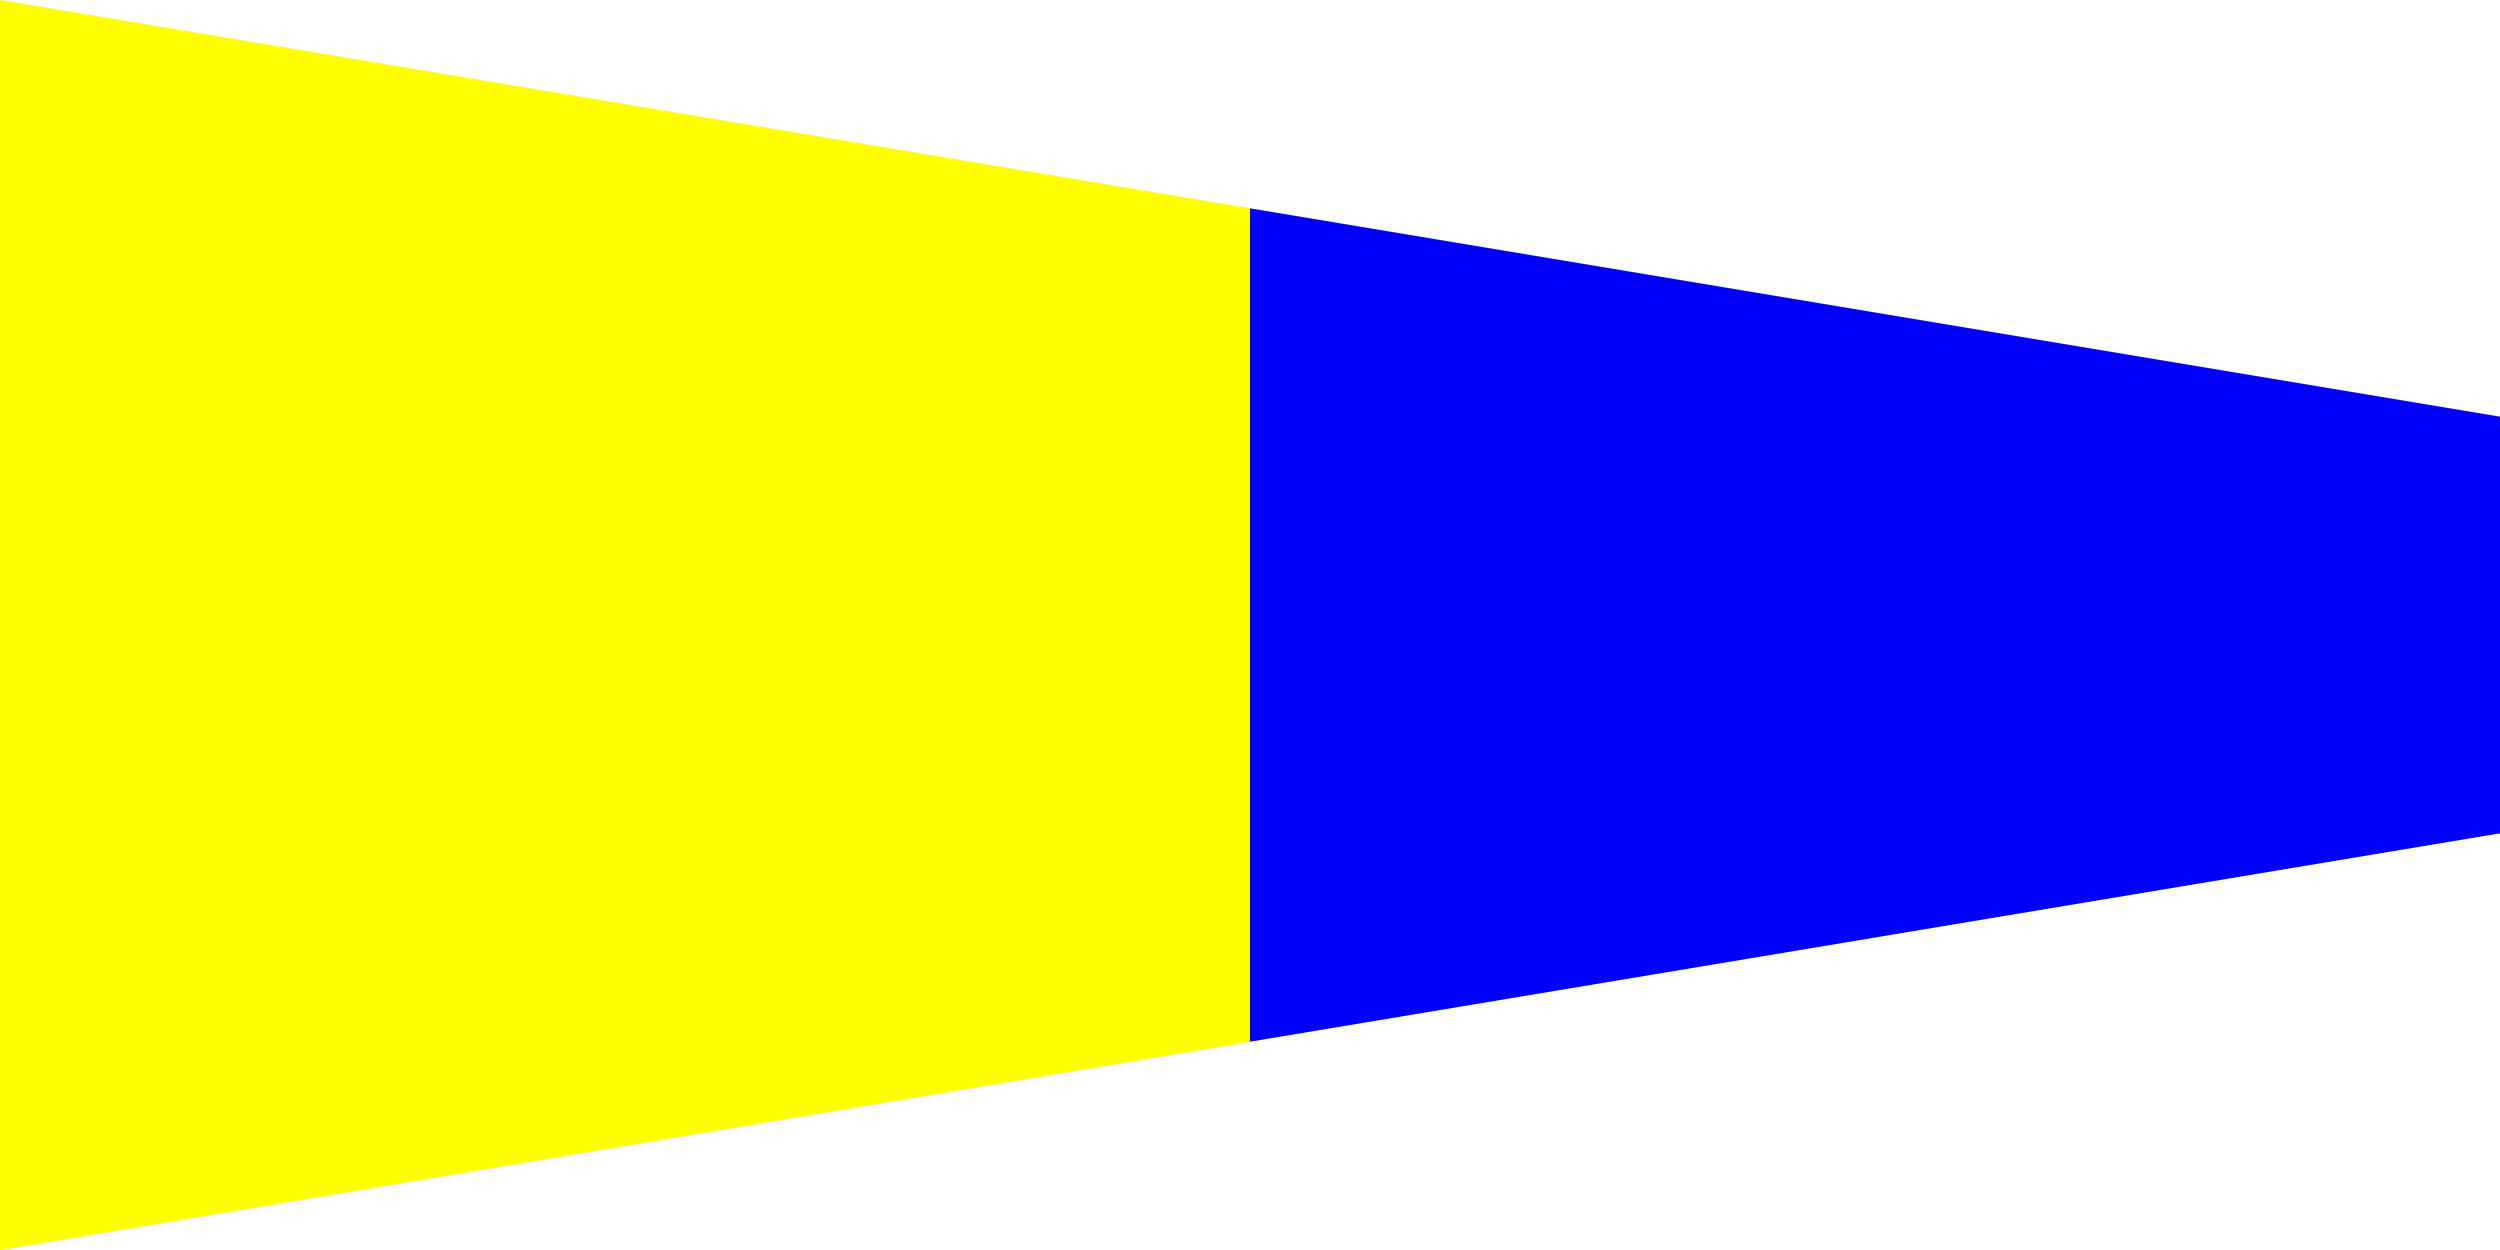
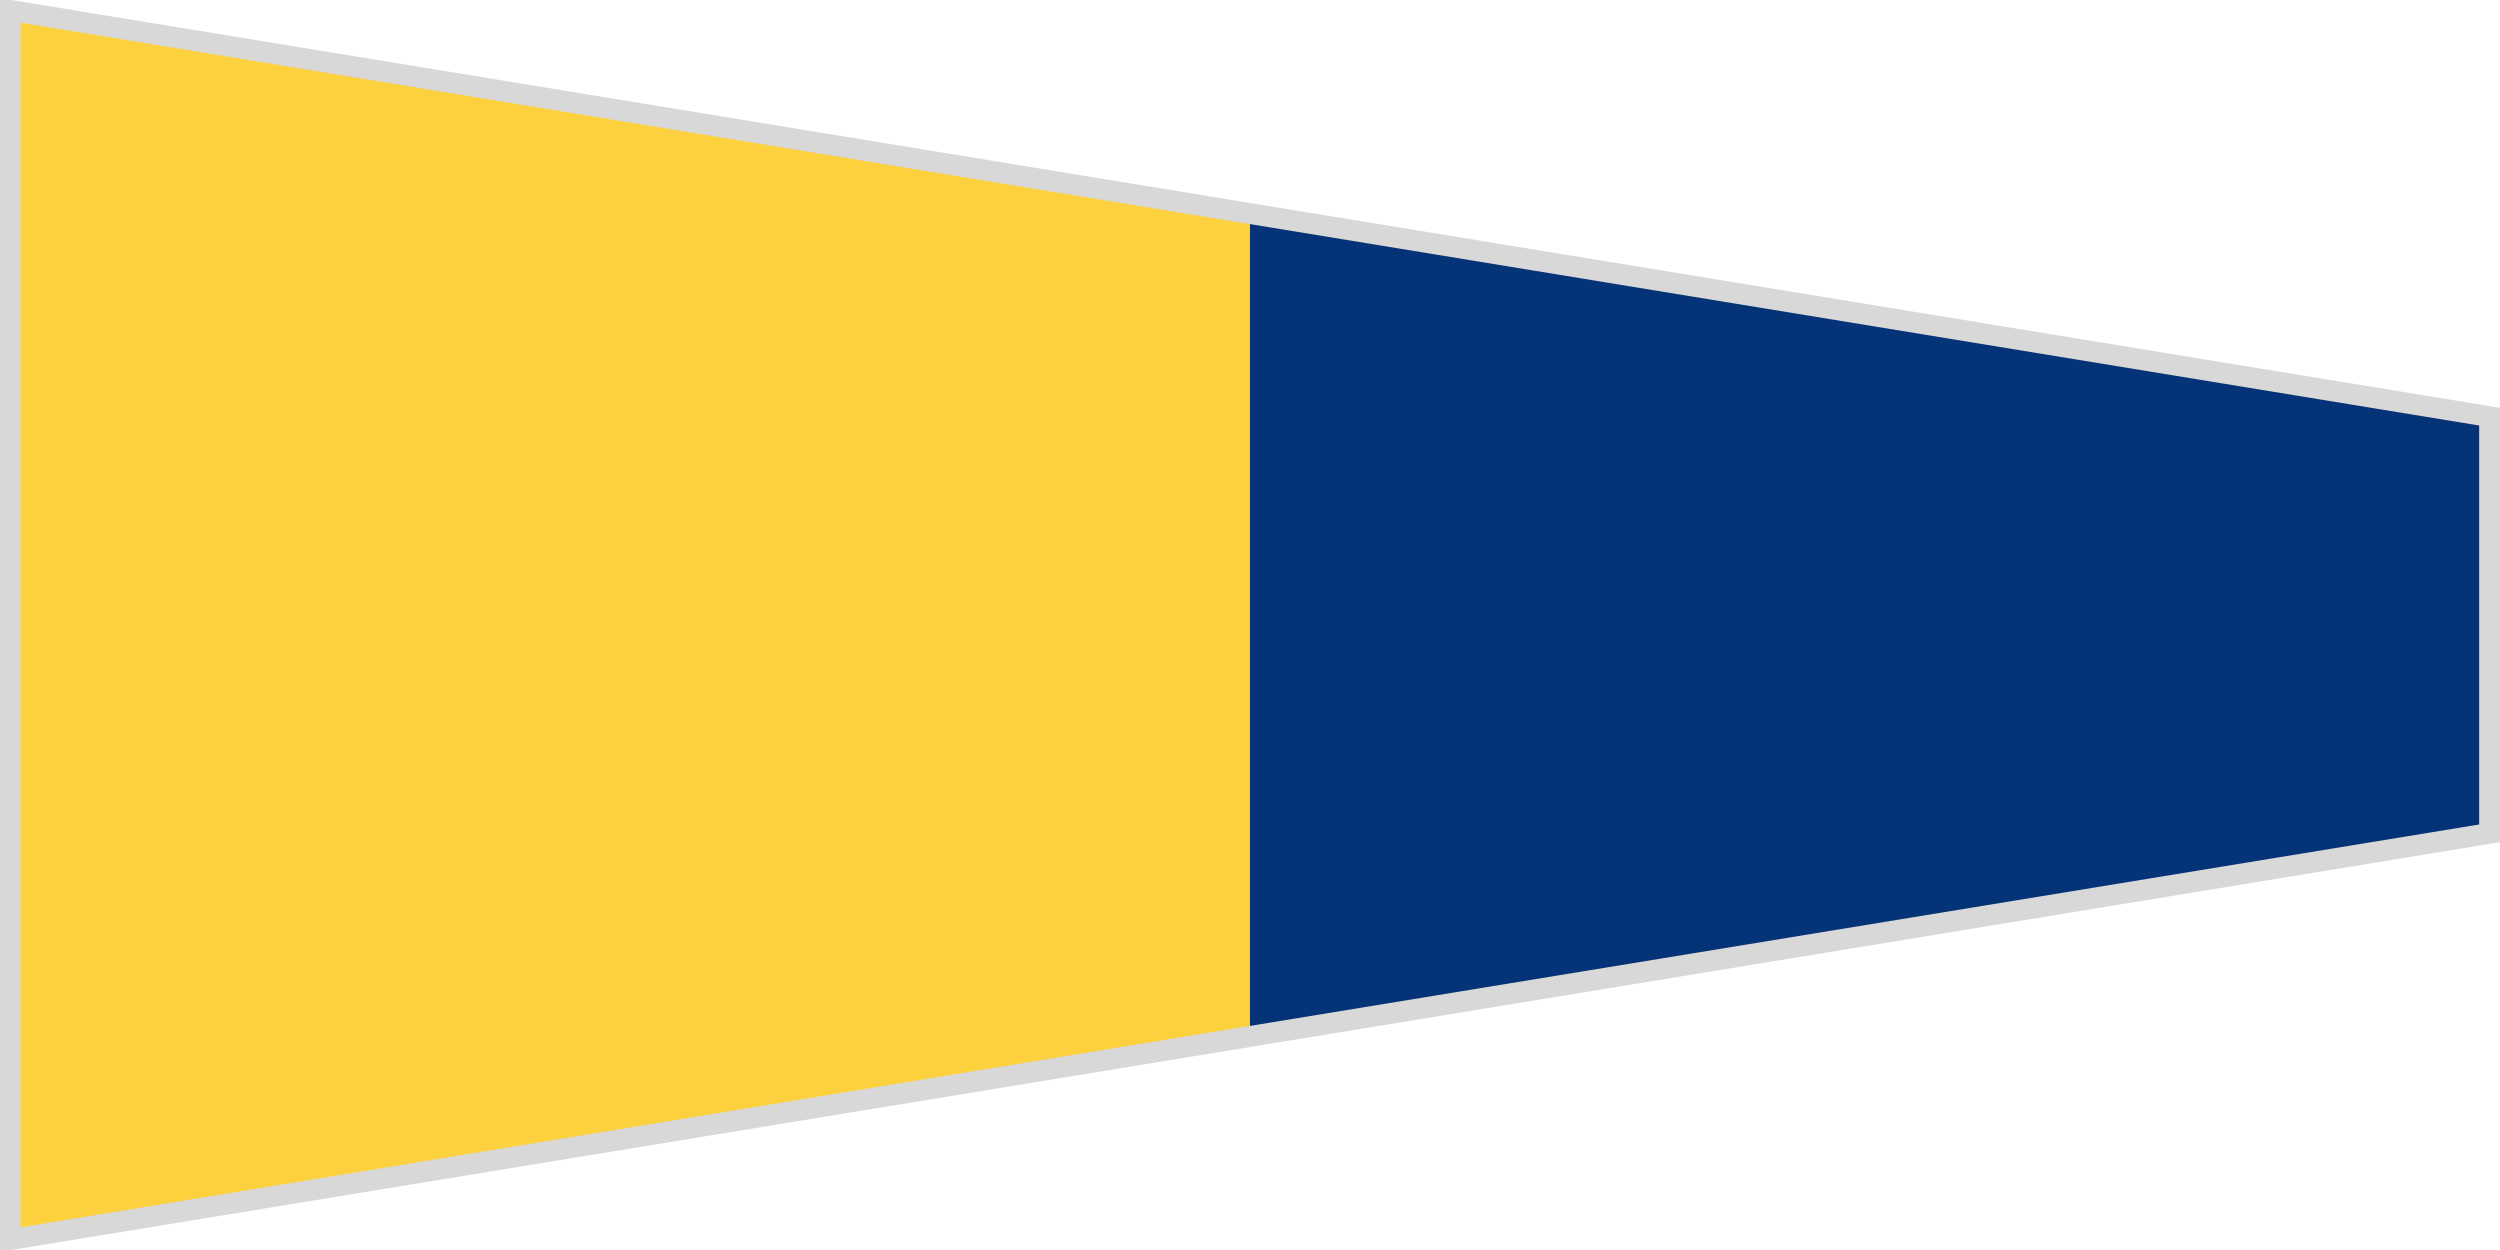
<svg xmlns="http://www.w3.org/2000/svg" width="240" height="120">
-   <path fill="YELLOW" d="M0 0 L120 20 L120 100 L0 120 Z" />
-   <path fill="BLUE" d="M120 20 L240 40 L240 80 L120 100 Z" />
-   <path fill="none" stroke-width="2" stroke="BORDER" d="M1 1 L239 40 L239 80 L1 119 Z" />
+   <path fill="#fdd13d" d="M0 0 L120 20 L120 100 L0 120 Z" />
+   <path fill="#053378" d="M120 20 L240 40 L240 80 L120 100 Z" />
+   <path fill="none" stroke-width="2" stroke="#d8d8d8" d="M1 1 L239 40 L239 80 L1 119 Z" />
</svg>
